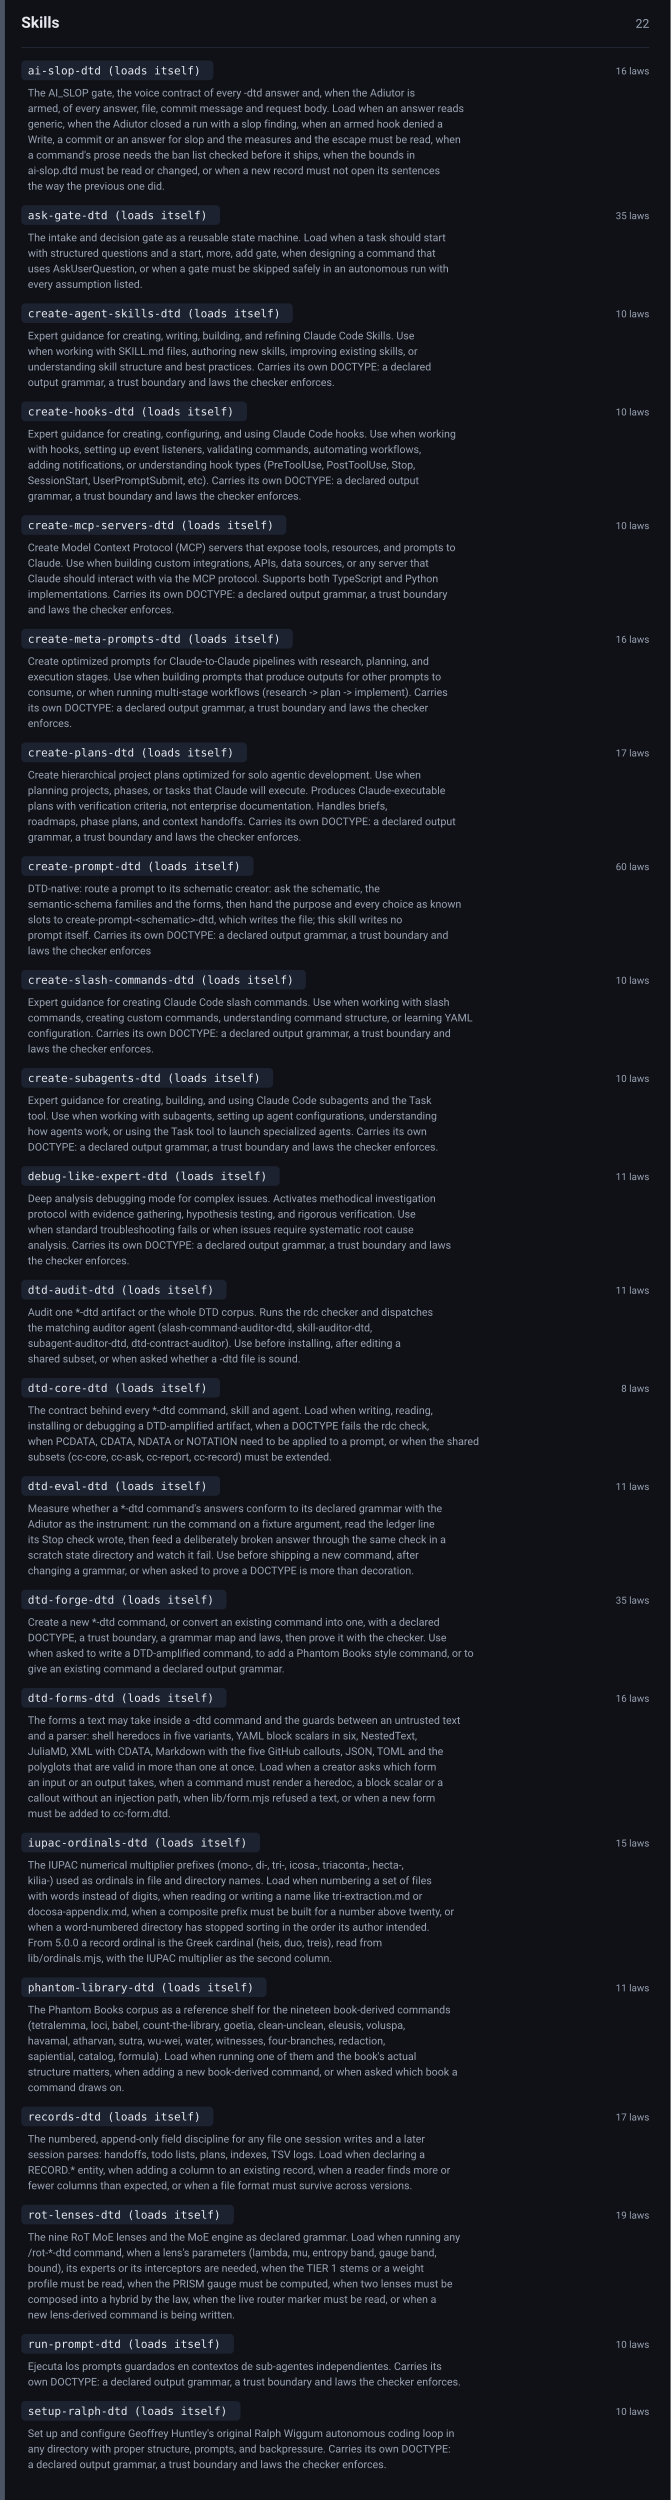
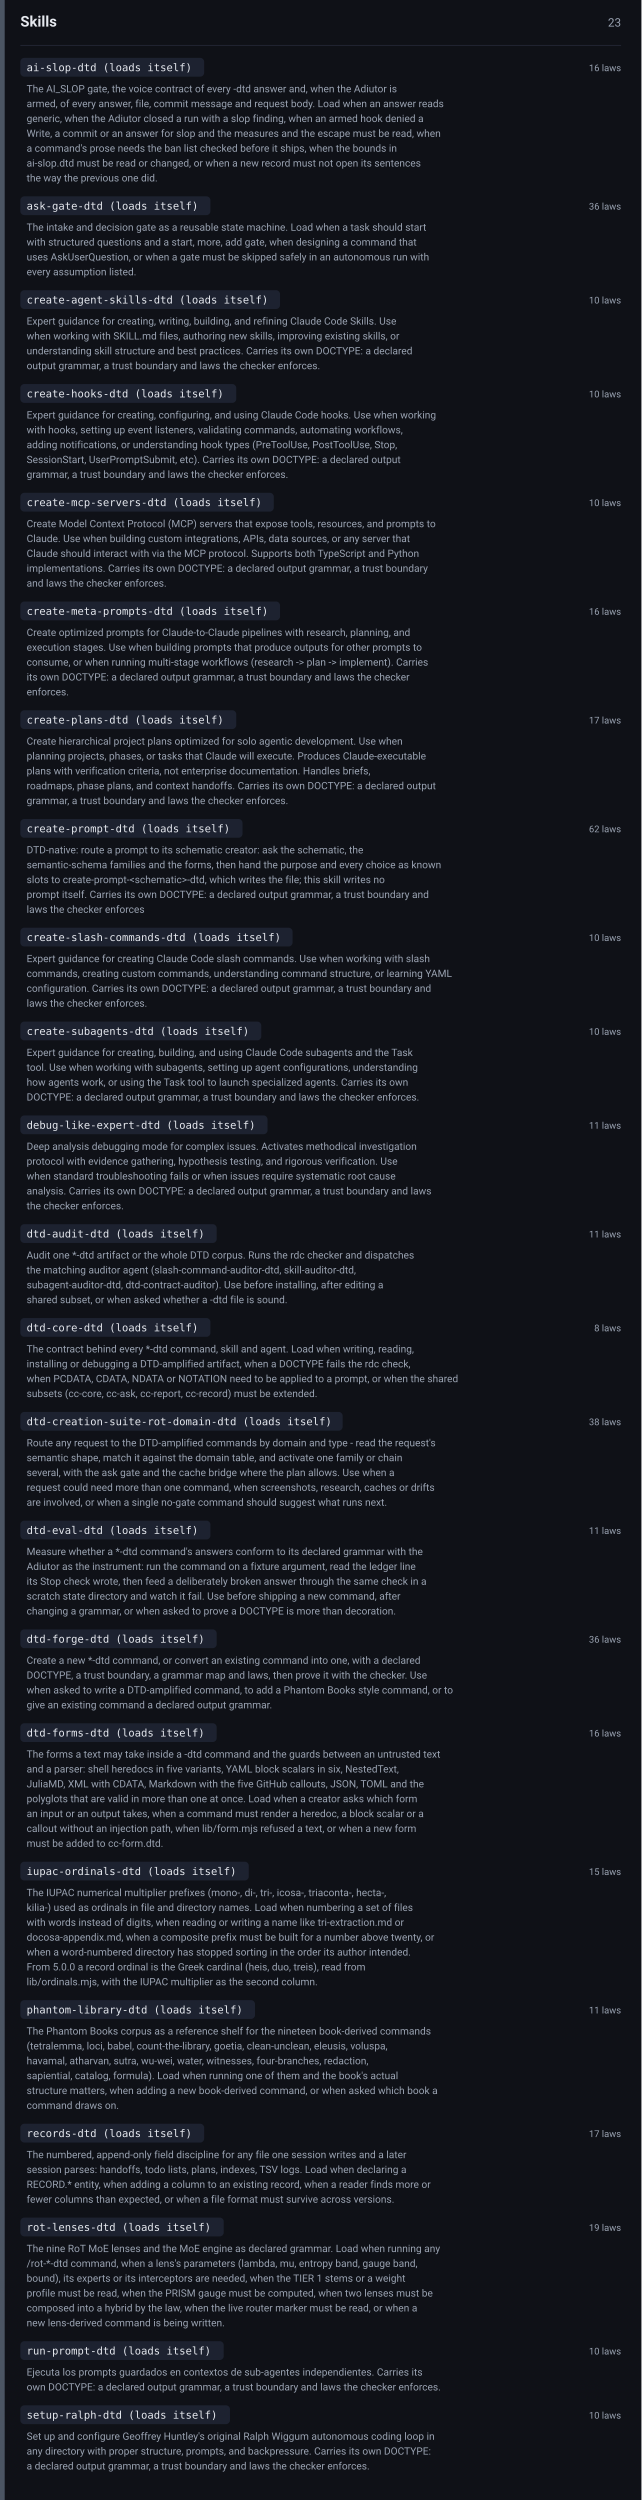
- <svg xmlns="http://www.w3.org/2000/svg" width="820" height="3057" viewBox="0 0 820 3057" font-family="-apple-system,BlinkMacSystemFont,Segoe UI,Roboto,Helvetica,Arial,sans-serif">
-   <rect width="820" height="3057" fill="#0f1117" />
-   <rect x="0" y="0" width="6" height="3057" fill="#4b5563" />
+ <svg xmlns="http://www.w3.org/2000/svg" width="820" height="3196" viewBox="0 0 820 3196" font-family="-apple-system,BlinkMacSystemFont,Segoe UI,Roboto,Helvetica,Arial,sans-serif">
+   <rect width="820" height="3196" fill="#0f1117" />
+   <rect x="0" y="0" width="6" height="3196" fill="#4b5563" />
  <text x="26" y="34" font-size="19" font-weight="600" fill="#e6e9ef">Skills</text>
-   <text x="794" y="34" font-size="15" fill="#9aa3b2" text-anchor="end">22</text>
+   <text x="794" y="34" font-size="15" fill="#9aa3b2" text-anchor="end">23</text>
  <line x1="26" y1="58" x2="794" y2="58" stroke="#242938" stroke-width="1" />
  <rect x="26" y="74" width="235" height="24" rx="5" fill="#1d2230" />
  <text x="34" y="91" font-size="13.5" font-family="ui-monospace,SFMono-Regular,Menlo,Consolas,monospace" fill="#e6e9ef">ai-slop-dtd  (loads itself)</text>
  <text x="794" y="91" font-size="12" fill="#9aa3b2" text-anchor="end">16 laws</text>
  <text x="34" y="118" font-size="13" fill="#9aa3b2">The AI_SLOP gate, the voice contract of every -dtd answer and, when the Adiutor is</text>
  <text x="34" y="137" font-size="13" fill="#9aa3b2">armed, of every answer, file, commit message and request body. Load when an answer reads</text>
  <text x="34" y="156" font-size="13" fill="#9aa3b2">generic, when the Adiutor closed a run with a slop finding, when an armed hook denied a</text>
  <text x="34" y="175" font-size="13" fill="#9aa3b2">Write, a commit or an answer for slop and the measures and the escape must be read, when</text>
  <text x="34" y="194" font-size="13" fill="#9aa3b2">a command's prose needs the ban list checked before it ships, when the bounds in</text>
  <text x="34" y="213" font-size="13" fill="#9aa3b2">ai-slop.dtd must be read or changed, or when a new record must not open its sentences</text>
  <text x="34" y="232" font-size="13" fill="#9aa3b2">the way the previous one did.</text>
  <rect x="26" y="251" width="243" height="24" rx="5" fill="#1d2230" />
  <text x="34" y="268" font-size="13.5" font-family="ui-monospace,SFMono-Regular,Menlo,Consolas,monospace" fill="#e6e9ef">ask-gate-dtd  (loads itself)</text>
-   <text x="794" y="268" font-size="12" fill="#9aa3b2" text-anchor="end">35 laws</text>
+   <text x="794" y="268" font-size="12" fill="#9aa3b2" text-anchor="end">36 laws</text>
  <text x="34" y="295" font-size="13" fill="#9aa3b2">The intake and decision gate as a reusable state machine. Load when a task should start</text>
  <text x="34" y="314" font-size="13" fill="#9aa3b2">with structured questions and a start, more, add gate, when designing a command that</text>
  <text x="34" y="333" font-size="13" fill="#9aa3b2">uses AskUserQuestion, or when a gate must be skipped safely in an autonomous run with</text>
  <text x="34" y="352" font-size="13" fill="#9aa3b2">every assumption listed.</text>
  <rect x="26" y="371" width="332" height="24" rx="5" fill="#1d2230" />
  <text x="34" y="388" font-size="13.5" font-family="ui-monospace,SFMono-Regular,Menlo,Consolas,monospace" fill="#e6e9ef">create-agent-skills-dtd  (loads itself)</text>
  <text x="794" y="388" font-size="12" fill="#9aa3b2" text-anchor="end">10 laws</text>
  <text x="34" y="415" font-size="13" fill="#9aa3b2">Expert guidance for creating, writing, building, and refining Claude Code Skills. Use</text>
  <text x="34" y="434" font-size="13" fill="#9aa3b2">when working with SKILL.md files, authoring new skills, improving existing skills, or</text>
  <text x="34" y="453" font-size="13" fill="#9aa3b2">understanding skill structure and best practices. Carries its own DOCTYPE: a declared</text>
  <text x="34" y="472" font-size="13" fill="#9aa3b2">output grammar, a trust boundary and laws the checker enforces.</text>
  <rect x="26" y="491" width="276" height="24" rx="5" fill="#1d2230" />
  <text x="34" y="508" font-size="13.5" font-family="ui-monospace,SFMono-Regular,Menlo,Consolas,monospace" fill="#e6e9ef">create-hooks-dtd  (loads itself)</text>
  <text x="794" y="508" font-size="12" fill="#9aa3b2" text-anchor="end">10 laws</text>
  <text x="34" y="535" font-size="13" fill="#9aa3b2">Expert guidance for creating, configuring, and using Claude Code hooks. Use when working</text>
  <text x="34" y="554" font-size="13" fill="#9aa3b2">with hooks, setting up event listeners, validating commands, automating workflows,</text>
  <text x="34" y="573" font-size="13" fill="#9aa3b2">adding notifications, or understanding hook types (PreToolUse, PostToolUse, Stop,</text>
  <text x="34" y="592" font-size="13" fill="#9aa3b2">SessionStart, UserPromptSubmit, etc). Carries its own DOCTYPE: a declared output</text>
  <text x="34" y="611" font-size="13" fill="#9aa3b2">grammar, a trust boundary and laws the checker enforces.</text>
  <rect x="26" y="630" width="324" height="24" rx="5" fill="#1d2230" />
  <text x="34" y="647" font-size="13.5" font-family="ui-monospace,SFMono-Regular,Menlo,Consolas,monospace" fill="#e6e9ef">create-mcp-servers-dtd  (loads itself)</text>
  <text x="794" y="647" font-size="12" fill="#9aa3b2" text-anchor="end">10 laws</text>
  <text x="34" y="674" font-size="13" fill="#9aa3b2">Create Model Context Protocol (MCP) servers that expose tools, resources, and prompts to</text>
  <text x="34" y="693" font-size="13" fill="#9aa3b2">Claude. Use when building custom integrations, APIs, data sources, or any server that</text>
  <text x="34" y="712" font-size="13" fill="#9aa3b2">Claude should interact with via the MCP protocol. Supports both TypeScript and Python</text>
  <text x="34" y="731" font-size="13" fill="#9aa3b2">implementations. Carries its own DOCTYPE: a declared output grammar, a trust boundary</text>
  <text x="34" y="750" font-size="13" fill="#9aa3b2">and laws the checker enforces.</text>
  <rect x="26" y="769" width="332" height="24" rx="5" fill="#1d2230" />
  <text x="34" y="786" font-size="13.5" font-family="ui-monospace,SFMono-Regular,Menlo,Consolas,monospace" fill="#e6e9ef">create-meta-prompts-dtd  (loads itself)</text>
  <text x="794" y="786" font-size="12" fill="#9aa3b2" text-anchor="end">16 laws</text>
  <text x="34" y="813" font-size="13" fill="#9aa3b2">Create optimized prompts for Claude-to-Claude pipelines with research, planning, and</text>
  <text x="34" y="832" font-size="13" fill="#9aa3b2">execution stages. Use when building prompts that produce outputs for other prompts to</text>
  <text x="34" y="851" font-size="13" fill="#9aa3b2">consume, or when running multi-stage workflows (research -&gt; plan -&gt; implement). Carries</text>
  <text x="34" y="870" font-size="13" fill="#9aa3b2">its own DOCTYPE: a declared output grammar, a trust boundary and laws the checker</text>
  <text x="34" y="889" font-size="13" fill="#9aa3b2">enforces.</text>
  <rect x="26" y="908" width="276" height="24" rx="5" fill="#1d2230" />
  <text x="34" y="925" font-size="13.5" font-family="ui-monospace,SFMono-Regular,Menlo,Consolas,monospace" fill="#e6e9ef">create-plans-dtd  (loads itself)</text>
  <text x="794" y="925" font-size="12" fill="#9aa3b2" text-anchor="end">17 laws</text>
  <text x="34" y="952" font-size="13" fill="#9aa3b2">Create hierarchical project plans optimized for solo agentic development. Use when</text>
  <text x="34" y="971" font-size="13" fill="#9aa3b2">planning projects, phases, or tasks that Claude will execute. Produces Claude-executable</text>
  <text x="34" y="990" font-size="13" fill="#9aa3b2">plans with verification criteria, not enterprise documentation. Handles briefs,</text>
  <text x="34" y="1009" font-size="13" fill="#9aa3b2">roadmaps, phase plans, and context handoffs. Carries its own DOCTYPE: a declared output</text>
  <text x="34" y="1028" font-size="13" fill="#9aa3b2">grammar, a trust boundary and laws the checker enforces.</text>
  <rect x="26" y="1047" width="284" height="24" rx="5" fill="#1d2230" />
  <text x="34" y="1064" font-size="13.5" font-family="ui-monospace,SFMono-Regular,Menlo,Consolas,monospace" fill="#e6e9ef">create-prompt-dtd  (loads itself)</text>
-   <text x="794" y="1064" font-size="12" fill="#9aa3b2" text-anchor="end">60 laws</text>
+   <text x="794" y="1064" font-size="12" fill="#9aa3b2" text-anchor="end">62 laws</text>
  <text x="34" y="1091" font-size="13" fill="#9aa3b2">DTD-native: route a prompt to its schematic creator: ask the schematic, the</text>
  <text x="34" y="1110" font-size="13" fill="#9aa3b2">semantic-schema families and the forms, then hand the purpose and every choice as known</text>
  <text x="34" y="1129" font-size="13" fill="#9aa3b2">slots to create-prompt-&lt;schematic&gt;-dtd, which writes the file; this skill writes no</text>
  <text x="34" y="1148" font-size="13" fill="#9aa3b2">prompt itself. Carries its own DOCTYPE: a declared output grammar, a trust boundary and</text>
  <text x="34" y="1167" font-size="13" fill="#9aa3b2">laws the checker enforces</text>
  <rect x="26" y="1186" width="348" height="24" rx="5" fill="#1d2230" />
  <text x="34" y="1203" font-size="13.5" font-family="ui-monospace,SFMono-Regular,Menlo,Consolas,monospace" fill="#e6e9ef">create-slash-commands-dtd  (loads itself)</text>
  <text x="794" y="1203" font-size="12" fill="#9aa3b2" text-anchor="end">10 laws</text>
  <text x="34" y="1230" font-size="13" fill="#9aa3b2">Expert guidance for creating Claude Code slash commands. Use when working with slash</text>
  <text x="34" y="1249" font-size="13" fill="#9aa3b2">commands, creating custom commands, understanding command structure, or learning YAML</text>
  <text x="34" y="1268" font-size="13" fill="#9aa3b2">configuration. Carries its own DOCTYPE: a declared output grammar, a trust boundary and</text>
  <text x="34" y="1287" font-size="13" fill="#9aa3b2">laws the checker enforces.</text>
  <rect x="26" y="1306" width="308" height="24" rx="5" fill="#1d2230" />
  <text x="34" y="1323" font-size="13.5" font-family="ui-monospace,SFMono-Regular,Menlo,Consolas,monospace" fill="#e6e9ef">create-subagents-dtd  (loads itself)</text>
  <text x="794" y="1323" font-size="12" fill="#9aa3b2" text-anchor="end">10 laws</text>
  <text x="34" y="1350" font-size="13" fill="#9aa3b2">Expert guidance for creating, building, and using Claude Code subagents and the Task</text>
  <text x="34" y="1369" font-size="13" fill="#9aa3b2">tool. Use when working with subagents, setting up agent configurations, understanding</text>
  <text x="34" y="1388" font-size="13" fill="#9aa3b2">how agents work, or using the Task tool to launch specialized agents. Carries its own</text>
  <text x="34" y="1407" font-size="13" fill="#9aa3b2">DOCTYPE: a declared output grammar, a trust boundary and laws the checker enforces.</text>
  <rect x="26" y="1426" width="316" height="24" rx="5" fill="#1d2230" />
  <text x="34" y="1443" font-size="13.5" font-family="ui-monospace,SFMono-Regular,Menlo,Consolas,monospace" fill="#e6e9ef">debug-like-expert-dtd  (loads itself)</text>
  <text x="794" y="1443" font-size="12" fill="#9aa3b2" text-anchor="end">11 laws</text>
  <text x="34" y="1470" font-size="13" fill="#9aa3b2">Deep analysis debugging mode for complex issues. Activates methodical investigation</text>
  <text x="34" y="1489" font-size="13" fill="#9aa3b2">protocol with evidence gathering, hypothesis testing, and rigorous verification. Use</text>
  <text x="34" y="1508" font-size="13" fill="#9aa3b2">when standard troubleshooting fails or when issues require systematic root cause</text>
  <text x="34" y="1527" font-size="13" fill="#9aa3b2">analysis. Carries its own DOCTYPE: a declared output grammar, a trust boundary and laws</text>
  <text x="34" y="1546" font-size="13" fill="#9aa3b2">the checker enforces.</text>
  <rect x="26" y="1565" width="251" height="24" rx="5" fill="#1d2230" />
  <text x="34" y="1582" font-size="13.5" font-family="ui-monospace,SFMono-Regular,Menlo,Consolas,monospace" fill="#e6e9ef">dtd-audit-dtd  (loads itself)</text>
  <text x="794" y="1582" font-size="12" fill="#9aa3b2" text-anchor="end">11 laws</text>
  <text x="34" y="1609" font-size="13" fill="#9aa3b2">Audit one *-dtd artifact or the whole DTD corpus. Runs the rdc checker and dispatches</text>
  <text x="34" y="1628" font-size="13" fill="#9aa3b2">the matching auditor agent (slash-command-auditor-dtd, skill-auditor-dtd,</text>
  <text x="34" y="1647" font-size="13" fill="#9aa3b2">subagent-auditor-dtd, dtd-contract-auditor). Use before installing, after editing a</text>
  <text x="34" y="1666" font-size="13" fill="#9aa3b2">shared subset, or when asked whether a -dtd file is sound.</text>
  <rect x="26" y="1685" width="243" height="24" rx="5" fill="#1d2230" />
  <text x="34" y="1702" font-size="13.5" font-family="ui-monospace,SFMono-Regular,Menlo,Consolas,monospace" fill="#e6e9ef">dtd-core-dtd  (loads itself)</text>
  <text x="794" y="1702" font-size="12" fill="#9aa3b2" text-anchor="end">8 laws</text>
  <text x="34" y="1729" font-size="13" fill="#9aa3b2">The contract behind every *-dtd command, skill and agent. Load when writing, reading,</text>
  <text x="34" y="1748" font-size="13" fill="#9aa3b2">installing or debugging a DTD-amplified artifact, when a DOCTYPE fails the rdc check,</text>
  <text x="34" y="1767" font-size="13" fill="#9aa3b2">when PCDATA, CDATA, NDATA or NOTATION need to be applied to a prompt, or when the shared</text>
  <text x="34" y="1786" font-size="13" fill="#9aa3b2">subsets (cc-core, cc-ask, cc-report, cc-record) must be extended.</text>
-   <rect x="26" y="1805" width="243" height="24" rx="5" fill="#1d2230" />
-   <text x="34" y="1822" font-size="13.5" font-family="ui-monospace,SFMono-Regular,Menlo,Consolas,monospace" fill="#e6e9ef">dtd-eval-dtd  (loads itself)</text>
-   <text x="794" y="1822" font-size="12" fill="#9aa3b2" text-anchor="end">11 laws</text>
-   <text x="34" y="1849" font-size="13" fill="#9aa3b2">Measure whether a *-dtd command's answers conform to its declared grammar with the</text>
-   <text x="34" y="1868" font-size="13" fill="#9aa3b2">Adiutor as the instrument: run the command on a fixture argument, read the ledger line</text>
-   <text x="34" y="1887" font-size="13" fill="#9aa3b2">its Stop check wrote, then feed a deliberately broken answer through the same check in a</text>
-   <text x="34" y="1906" font-size="13" fill="#9aa3b2">scratch state directory and watch it fail. Use before shipping a new command, after</text>
-   <text x="34" y="1925" font-size="13" fill="#9aa3b2">changing a grammar, or when asked to prove a DOCTYPE is more than decoration.</text>
-   <rect x="26" y="1944" width="251" height="24" rx="5" fill="#1d2230" />
-   <text x="34" y="1961" font-size="13.5" font-family="ui-monospace,SFMono-Regular,Menlo,Consolas,monospace" fill="#e6e9ef">dtd-forge-dtd  (loads itself)</text>
-   <text x="794" y="1961" font-size="12" fill="#9aa3b2" text-anchor="end">35 laws</text>
-   <text x="34" y="1988" font-size="13" fill="#9aa3b2">Create a new *-dtd command, or convert an existing command into one, with a declared</text>
-   <text x="34" y="2007" font-size="13" fill="#9aa3b2">DOCTYPE, a trust boundary, a grammar map and laws, then prove it with the checker. Use</text>
-   <text x="34" y="2026" font-size="13" fill="#9aa3b2">when asked to write a DTD-amplified command, to add a Phantom Books style command, or to</text>
-   <text x="34" y="2045" font-size="13" fill="#9aa3b2">give an existing command a declared output grammar.</text>
-   <rect x="26" y="2064" width="251" height="24" rx="5" fill="#1d2230" />
-   <text x="34" y="2081" font-size="13.5" font-family="ui-monospace,SFMono-Regular,Menlo,Consolas,monospace" fill="#e6e9ef">dtd-forms-dtd  (loads itself)</text>
-   <text x="794" y="2081" font-size="12" fill="#9aa3b2" text-anchor="end">16 laws</text>
-   <text x="34" y="2108" font-size="13" fill="#9aa3b2">The forms a text may take inside a -dtd command and the guards between an untrusted text</text>
-   <text x="34" y="2127" font-size="13" fill="#9aa3b2">and a parser: shell heredocs in five variants, YAML block scalars in six, NestedText,</text>
-   <text x="34" y="2146" font-size="13" fill="#9aa3b2">JuliaMD, XML with CDATA, Markdown with the five GitHub callouts, JSON, TOML and the</text>
-   <text x="34" y="2165" font-size="13" fill="#9aa3b2">polyglots that are valid in more than one at once. Load when a creator asks which form</text>
-   <text x="34" y="2184" font-size="13" fill="#9aa3b2">an input or an output takes, when a command must render a heredoc, a block scalar or a</text>
-   <text x="34" y="2203" font-size="13" fill="#9aa3b2">callout without an injection path, when lib/form.mjs refused a text, or when a new form</text>
-   <text x="34" y="2222" font-size="13" fill="#9aa3b2">must be added to cc-form.dtd.</text>
-   <rect x="26" y="2241" width="292" height="24" rx="5" fill="#1d2230" />
-   <text x="34" y="2258" font-size="13.5" font-family="ui-monospace,SFMono-Regular,Menlo,Consolas,monospace" fill="#e6e9ef">iupac-ordinals-dtd  (loads itself)</text>
-   <text x="794" y="2258" font-size="12" fill="#9aa3b2" text-anchor="end">15 laws</text>
-   <text x="34" y="2285" font-size="13" fill="#9aa3b2">The IUPAC numerical multiplier prefixes (mono-, di-, tri-, icosa-, triaconta-, hecta-,</text>
-   <text x="34" y="2304" font-size="13" fill="#9aa3b2">kilia-) used as ordinals in file and directory names. Load when numbering a set of files</text>
-   <text x="34" y="2323" font-size="13" fill="#9aa3b2">with words instead of digits, when reading or writing a name like tri-extraction.md or</text>
-   <text x="34" y="2342" font-size="13" fill="#9aa3b2">docosa-appendix.md, when a composite prefix must be built for a number above twenty, or</text>
-   <text x="34" y="2361" font-size="13" fill="#9aa3b2">when a word-numbered directory has stopped sorting in the order its author intended.</text>
-   <text x="34" y="2380" font-size="13" fill="#9aa3b2">From 5.0.0 a record ordinal is the Greek cardinal (heis, duo, treis), read from</text>
-   <text x="34" y="2399" font-size="13" fill="#9aa3b2">lib/ordinals.mjs, with the IUPAC multiplier as the second column.</text>
-   <rect x="26" y="2418" width="300" height="24" rx="5" fill="#1d2230" />
-   <text x="34" y="2435" font-size="13.5" font-family="ui-monospace,SFMono-Regular,Menlo,Consolas,monospace" fill="#e6e9ef">phantom-library-dtd  (loads itself)</text>
-   <text x="794" y="2435" font-size="12" fill="#9aa3b2" text-anchor="end">11 laws</text>
-   <text x="34" y="2462" font-size="13" fill="#9aa3b2">The Phantom Books corpus as a reference shelf for the nineteen book-derived commands</text>
-   <text x="34" y="2481" font-size="13" fill="#9aa3b2">(tetralemma, loci, babel, count-the-library, goetia, clean-unclean, eleusis, voluspa,</text>
-   <text x="34" y="2500" font-size="13" fill="#9aa3b2">havamal, atharvan, sutra, wu-wei, water, witnesses, four-branches, redaction,</text>
-   <text x="34" y="2519" font-size="13" fill="#9aa3b2">sapiential, catalog, formula). Load when running one of them and the book's actual</text>
-   <text x="34" y="2538" font-size="13" fill="#9aa3b2">structure matters, when adding a new book-derived command, or when asked which book a</text>
-   <text x="34" y="2557" font-size="13" fill="#9aa3b2">command draws on.</text>
-   <rect x="26" y="2576" width="235" height="24" rx="5" fill="#1d2230" />
-   <text x="34" y="2593" font-size="13.5" font-family="ui-monospace,SFMono-Regular,Menlo,Consolas,monospace" fill="#e6e9ef">records-dtd  (loads itself)</text>
-   <text x="794" y="2593" font-size="12" fill="#9aa3b2" text-anchor="end">17 laws</text>
-   <text x="34" y="2620" font-size="13" fill="#9aa3b2">The numbered, append-only field discipline for any file one session writes and a later</text>
-   <text x="34" y="2639" font-size="13" fill="#9aa3b2">session parses: handoffs, todo lists, plans, indexes, TSV logs. Load when declaring a</text>
-   <text x="34" y="2658" font-size="13" fill="#9aa3b2">RECORD.* entity, when adding a column to an existing record, when a reader finds more or</text>
-   <text x="34" y="2677" font-size="13" fill="#9aa3b2">fewer columns than expected, or when a file format must survive across versions.</text>
-   <rect x="26" y="2696" width="260" height="24" rx="5" fill="#1d2230" />
-   <text x="34" y="2713" font-size="13.5" font-family="ui-monospace,SFMono-Regular,Menlo,Consolas,monospace" fill="#e6e9ef">rot-lenses-dtd  (loads itself)</text>
-   <text x="794" y="2713" font-size="12" fill="#9aa3b2" text-anchor="end">19 laws</text>
-   <text x="34" y="2740" font-size="13" fill="#9aa3b2">The nine RoT MoE lenses and the MoE engine as declared grammar. Load when running any</text>
-   <text x="34" y="2759" font-size="13" fill="#9aa3b2">/rot-*-dtd command, when a lens's parameters (lambda, mu, entropy band, gauge band,</text>
-   <text x="34" y="2778" font-size="13" fill="#9aa3b2">bound), its experts or its interceptors are needed, when the TIER 1 stems or a weight</text>
-   <text x="34" y="2797" font-size="13" fill="#9aa3b2">profile must be read, when the PRISM gauge must be computed, when two lenses must be</text>
-   <text x="34" y="2816" font-size="13" fill="#9aa3b2">composed into a hybrid by the law, when the live router marker must be read, or when a</text>
-   <text x="34" y="2835" font-size="13" fill="#9aa3b2">new lens-derived command is being written.</text>
-   <rect x="26" y="2854" width="260" height="24" rx="5" fill="#1d2230" />
-   <text x="34" y="2871" font-size="13.5" font-family="ui-monospace,SFMono-Regular,Menlo,Consolas,monospace" fill="#e6e9ef">run-prompt-dtd  (loads itself)</text>
-   <text x="794" y="2871" font-size="12" fill="#9aa3b2" text-anchor="end">10 laws</text>
-   <text x="34" y="2898" font-size="13" fill="#9aa3b2">Ejecuta los prompts guardados en contextos de sub-agentes independientes. Carries its</text>
-   <text x="34" y="2917" font-size="13" fill="#9aa3b2">own DOCTYPE: a declared output grammar, a trust boundary and laws the checker enforces.</text>
-   <rect x="26" y="2936" width="268" height="24" rx="5" fill="#1d2230" />
-   <text x="34" y="2953" font-size="13.5" font-family="ui-monospace,SFMono-Regular,Menlo,Consolas,monospace" fill="#e6e9ef">setup-ralph-dtd  (loads itself)</text>
-   <text x="794" y="2953" font-size="12" fill="#9aa3b2" text-anchor="end">10 laws</text>
-   <text x="34" y="2980" font-size="13" fill="#9aa3b2">Set up and configure Geoffrey Huntley's original Ralph Wiggum autonomous coding loop in</text>
-   <text x="34" y="2999" font-size="13" fill="#9aa3b2">any directory with proper structure, prompts, and backpressure. Carries its own DOCTYPE:</text>
-   <text x="34" y="3018" font-size="13" fill="#9aa3b2">a declared output grammar, a trust boundary and laws the checker enforces.</text>
+   <rect x="26" y="1805" width="412" height="24" rx="5" fill="#1d2230" />
+   <text x="34" y="1822" font-size="13.5" font-family="ui-monospace,SFMono-Regular,Menlo,Consolas,monospace" fill="#e6e9ef">dtd-creation-suite-rot-domain-dtd  (loads itself)</text>
+   <text x="794" y="1822" font-size="12" fill="#9aa3b2" text-anchor="end">38 laws</text>
+   <text x="34" y="1849" font-size="13" fill="#9aa3b2">Route any request to the DTD-amplified commands by domain and type - read the request's</text>
+   <text x="34" y="1868" font-size="13" fill="#9aa3b2">semantic shape, match it against the domain table, and activate one family or chain</text>
+   <text x="34" y="1887" font-size="13" fill="#9aa3b2">several, with the ask gate and the cache bridge where the plan allows. Use when a</text>
+   <text x="34" y="1906" font-size="13" fill="#9aa3b2">request could need more than one command, when screenshots, research, caches or drifts</text>
+   <text x="34" y="1925" font-size="13" fill="#9aa3b2">are involved, or when a single no-gate command should suggest what runs next.</text>
+   <rect x="26" y="1944" width="243" height="24" rx="5" fill="#1d2230" />
+   <text x="34" y="1961" font-size="13.5" font-family="ui-monospace,SFMono-Regular,Menlo,Consolas,monospace" fill="#e6e9ef">dtd-eval-dtd  (loads itself)</text>
+   <text x="794" y="1961" font-size="12" fill="#9aa3b2" text-anchor="end">11 laws</text>
+   <text x="34" y="1988" font-size="13" fill="#9aa3b2">Measure whether a *-dtd command's answers conform to its declared grammar with the</text>
+   <text x="34" y="2007" font-size="13" fill="#9aa3b2">Adiutor as the instrument: run the command on a fixture argument, read the ledger line</text>
+   <text x="34" y="2026" font-size="13" fill="#9aa3b2">its Stop check wrote, then feed a deliberately broken answer through the same check in a</text>
+   <text x="34" y="2045" font-size="13" fill="#9aa3b2">scratch state directory and watch it fail. Use before shipping a new command, after</text>
+   <text x="34" y="2064" font-size="13" fill="#9aa3b2">changing a grammar, or when asked to prove a DOCTYPE is more than decoration.</text>
+   <rect x="26" y="2083" width="251" height="24" rx="5" fill="#1d2230" />
+   <text x="34" y="2100" font-size="13.5" font-family="ui-monospace,SFMono-Regular,Menlo,Consolas,monospace" fill="#e6e9ef">dtd-forge-dtd  (loads itself)</text>
+   <text x="794" y="2100" font-size="12" fill="#9aa3b2" text-anchor="end">36 laws</text>
+   <text x="34" y="2127" font-size="13" fill="#9aa3b2">Create a new *-dtd command, or convert an existing command into one, with a declared</text>
+   <text x="34" y="2146" font-size="13" fill="#9aa3b2">DOCTYPE, a trust boundary, a grammar map and laws, then prove it with the checker. Use</text>
+   <text x="34" y="2165" font-size="13" fill="#9aa3b2">when asked to write a DTD-amplified command, to add a Phantom Books style command, or to</text>
+   <text x="34" y="2184" font-size="13" fill="#9aa3b2">give an existing command a declared output grammar.</text>
+   <rect x="26" y="2203" width="251" height="24" rx="5" fill="#1d2230" />
+   <text x="34" y="2220" font-size="13.5" font-family="ui-monospace,SFMono-Regular,Menlo,Consolas,monospace" fill="#e6e9ef">dtd-forms-dtd  (loads itself)</text>
+   <text x="794" y="2220" font-size="12" fill="#9aa3b2" text-anchor="end">16 laws</text>
+   <text x="34" y="2247" font-size="13" fill="#9aa3b2">The forms a text may take inside a -dtd command and the guards between an untrusted text</text>
+   <text x="34" y="2266" font-size="13" fill="#9aa3b2">and a parser: shell heredocs in five variants, YAML block scalars in six, NestedText,</text>
+   <text x="34" y="2285" font-size="13" fill="#9aa3b2">JuliaMD, XML with CDATA, Markdown with the five GitHub callouts, JSON, TOML and the</text>
+   <text x="34" y="2304" font-size="13" fill="#9aa3b2">polyglots that are valid in more than one at once. Load when a creator asks which form</text>
+   <text x="34" y="2323" font-size="13" fill="#9aa3b2">an input or an output takes, when a command must render a heredoc, a block scalar or a</text>
+   <text x="34" y="2342" font-size="13" fill="#9aa3b2">callout without an injection path, when lib/form.mjs refused a text, or when a new form</text>
+   <text x="34" y="2361" font-size="13" fill="#9aa3b2">must be added to cc-form.dtd.</text>
+   <rect x="26" y="2380" width="292" height="24" rx="5" fill="#1d2230" />
+   <text x="34" y="2397" font-size="13.5" font-family="ui-monospace,SFMono-Regular,Menlo,Consolas,monospace" fill="#e6e9ef">iupac-ordinals-dtd  (loads itself)</text>
+   <text x="794" y="2397" font-size="12" fill="#9aa3b2" text-anchor="end">15 laws</text>
+   <text x="34" y="2424" font-size="13" fill="#9aa3b2">The IUPAC numerical multiplier prefixes (mono-, di-, tri-, icosa-, triaconta-, hecta-,</text>
+   <text x="34" y="2443" font-size="13" fill="#9aa3b2">kilia-) used as ordinals in file and directory names. Load when numbering a set of files</text>
+   <text x="34" y="2462" font-size="13" fill="#9aa3b2">with words instead of digits, when reading or writing a name like tri-extraction.md or</text>
+   <text x="34" y="2481" font-size="13" fill="#9aa3b2">docosa-appendix.md, when a composite prefix must be built for a number above twenty, or</text>
+   <text x="34" y="2500" font-size="13" fill="#9aa3b2">when a word-numbered directory has stopped sorting in the order its author intended.</text>
+   <text x="34" y="2519" font-size="13" fill="#9aa3b2">From 5.0.0 a record ordinal is the Greek cardinal (heis, duo, treis), read from</text>
+   <text x="34" y="2538" font-size="13" fill="#9aa3b2">lib/ordinals.mjs, with the IUPAC multiplier as the second column.</text>
+   <rect x="26" y="2557" width="300" height="24" rx="5" fill="#1d2230" />
+   <text x="34" y="2574" font-size="13.5" font-family="ui-monospace,SFMono-Regular,Menlo,Consolas,monospace" fill="#e6e9ef">phantom-library-dtd  (loads itself)</text>
+   <text x="794" y="2574" font-size="12" fill="#9aa3b2" text-anchor="end">11 laws</text>
+   <text x="34" y="2601" font-size="13" fill="#9aa3b2">The Phantom Books corpus as a reference shelf for the nineteen book-derived commands</text>
+   <text x="34" y="2620" font-size="13" fill="#9aa3b2">(tetralemma, loci, babel, count-the-library, goetia, clean-unclean, eleusis, voluspa,</text>
+   <text x="34" y="2639" font-size="13" fill="#9aa3b2">havamal, atharvan, sutra, wu-wei, water, witnesses, four-branches, redaction,</text>
+   <text x="34" y="2658" font-size="13" fill="#9aa3b2">sapiential, catalog, formula). Load when running one of them and the book's actual</text>
+   <text x="34" y="2677" font-size="13" fill="#9aa3b2">structure matters, when adding a new book-derived command, or when asked which book a</text>
+   <text x="34" y="2696" font-size="13" fill="#9aa3b2">command draws on.</text>
+   <rect x="26" y="2715" width="235" height="24" rx="5" fill="#1d2230" />
+   <text x="34" y="2732" font-size="13.5" font-family="ui-monospace,SFMono-Regular,Menlo,Consolas,monospace" fill="#e6e9ef">records-dtd  (loads itself)</text>
+   <text x="794" y="2732" font-size="12" fill="#9aa3b2" text-anchor="end">17 laws</text>
+   <text x="34" y="2759" font-size="13" fill="#9aa3b2">The numbered, append-only field discipline for any file one session writes and a later</text>
+   <text x="34" y="2778" font-size="13" fill="#9aa3b2">session parses: handoffs, todo lists, plans, indexes, TSV logs. Load when declaring a</text>
+   <text x="34" y="2797" font-size="13" fill="#9aa3b2">RECORD.* entity, when adding a column to an existing record, when a reader finds more or</text>
+   <text x="34" y="2816" font-size="13" fill="#9aa3b2">fewer columns than expected, or when a file format must survive across versions.</text>
+   <rect x="26" y="2835" width="260" height="24" rx="5" fill="#1d2230" />
+   <text x="34" y="2852" font-size="13.5" font-family="ui-monospace,SFMono-Regular,Menlo,Consolas,monospace" fill="#e6e9ef">rot-lenses-dtd  (loads itself)</text>
+   <text x="794" y="2852" font-size="12" fill="#9aa3b2" text-anchor="end">19 laws</text>
+   <text x="34" y="2879" font-size="13" fill="#9aa3b2">The nine RoT MoE lenses and the MoE engine as declared grammar. Load when running any</text>
+   <text x="34" y="2898" font-size="13" fill="#9aa3b2">/rot-*-dtd command, when a lens's parameters (lambda, mu, entropy band, gauge band,</text>
+   <text x="34" y="2917" font-size="13" fill="#9aa3b2">bound), its experts or its interceptors are needed, when the TIER 1 stems or a weight</text>
+   <text x="34" y="2936" font-size="13" fill="#9aa3b2">profile must be read, when the PRISM gauge must be computed, when two lenses must be</text>
+   <text x="34" y="2955" font-size="13" fill="#9aa3b2">composed into a hybrid by the law, when the live router marker must be read, or when a</text>
+   <text x="34" y="2974" font-size="13" fill="#9aa3b2">new lens-derived command is being written.</text>
+   <rect x="26" y="2993" width="260" height="24" rx="5" fill="#1d2230" />
+   <text x="34" y="3010" font-size="13.5" font-family="ui-monospace,SFMono-Regular,Menlo,Consolas,monospace" fill="#e6e9ef">run-prompt-dtd  (loads itself)</text>
+   <text x="794" y="3010" font-size="12" fill="#9aa3b2" text-anchor="end">10 laws</text>
+   <text x="34" y="3037" font-size="13" fill="#9aa3b2">Ejecuta los prompts guardados en contextos de sub-agentes independientes. Carries its</text>
+   <text x="34" y="3056" font-size="13" fill="#9aa3b2">own DOCTYPE: a declared output grammar, a trust boundary and laws the checker enforces.</text>
+   <rect x="26" y="3075" width="268" height="24" rx="5" fill="#1d2230" />
+   <text x="34" y="3092" font-size="13.5" font-family="ui-monospace,SFMono-Regular,Menlo,Consolas,monospace" fill="#e6e9ef">setup-ralph-dtd  (loads itself)</text>
+   <text x="794" y="3092" font-size="12" fill="#9aa3b2" text-anchor="end">10 laws</text>
+   <text x="34" y="3119" font-size="13" fill="#9aa3b2">Set up and configure Geoffrey Huntley's original Ralph Wiggum autonomous coding loop in</text>
+   <text x="34" y="3138" font-size="13" fill="#9aa3b2">any directory with proper structure, prompts, and backpressure. Carries its own DOCTYPE:</text>
+   <text x="34" y="3157" font-size="13" fill="#9aa3b2">a declared output grammar, a trust boundary and laws the checker enforces.</text>
</svg>
